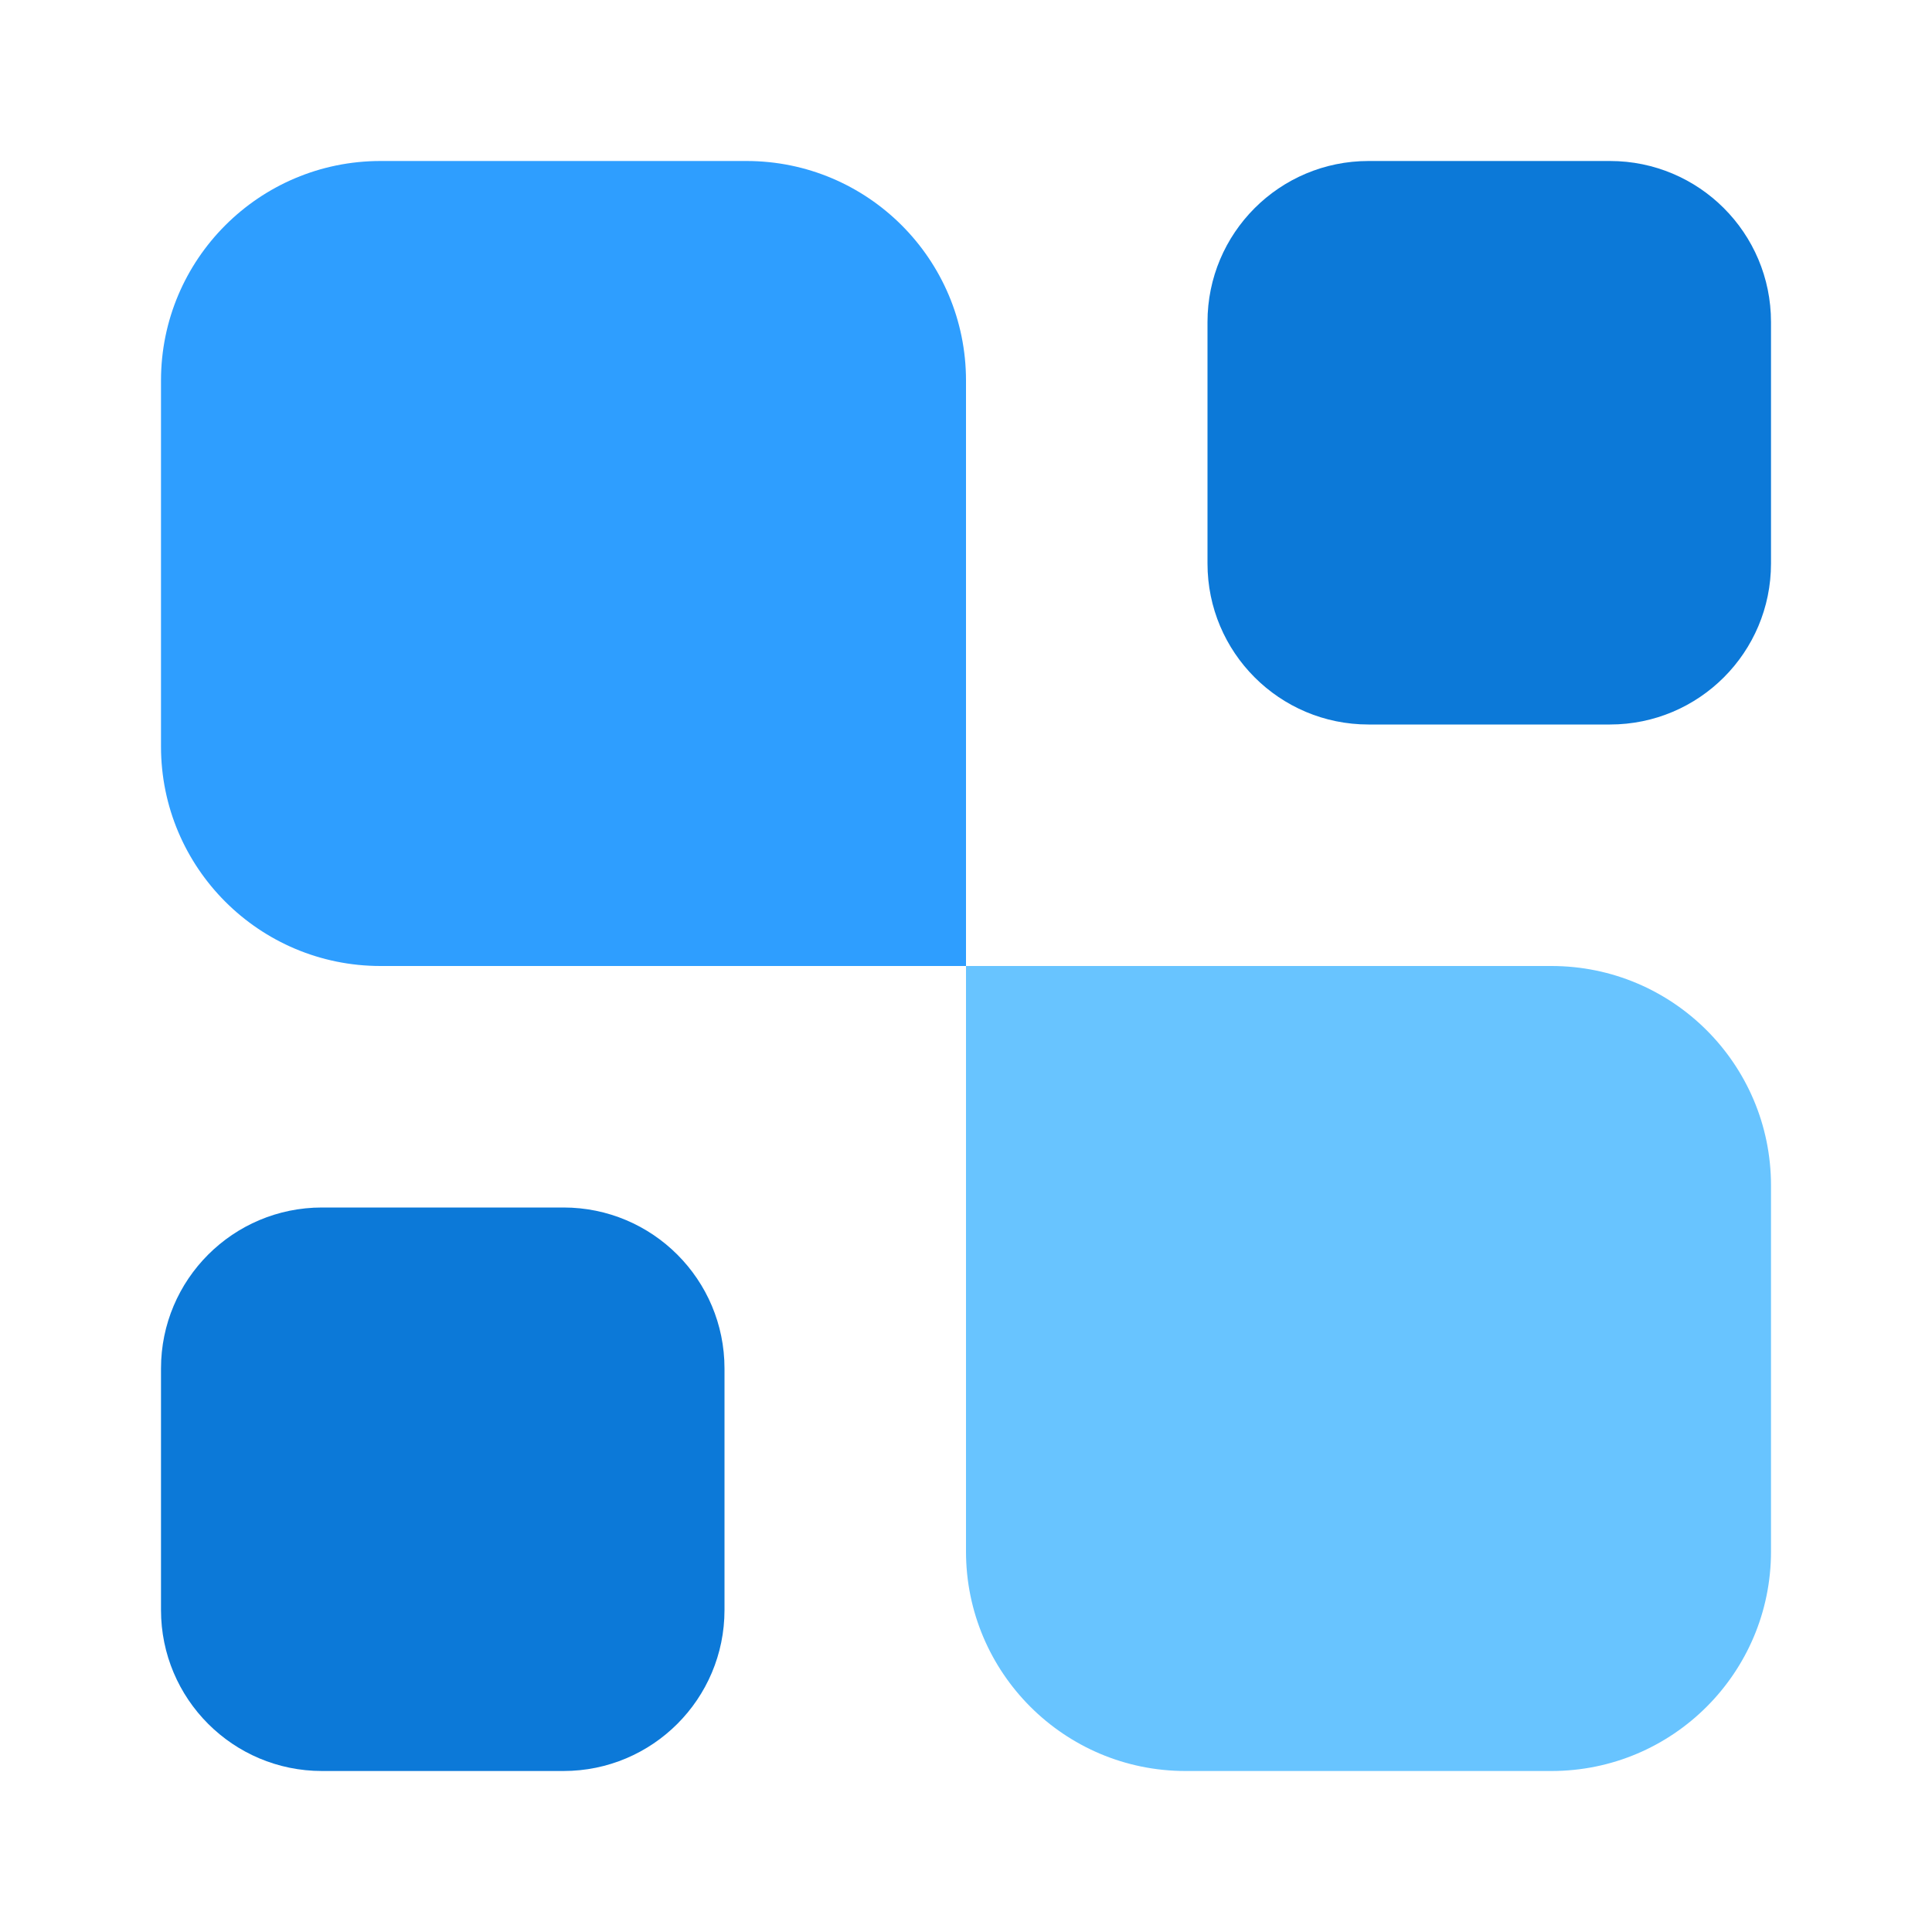
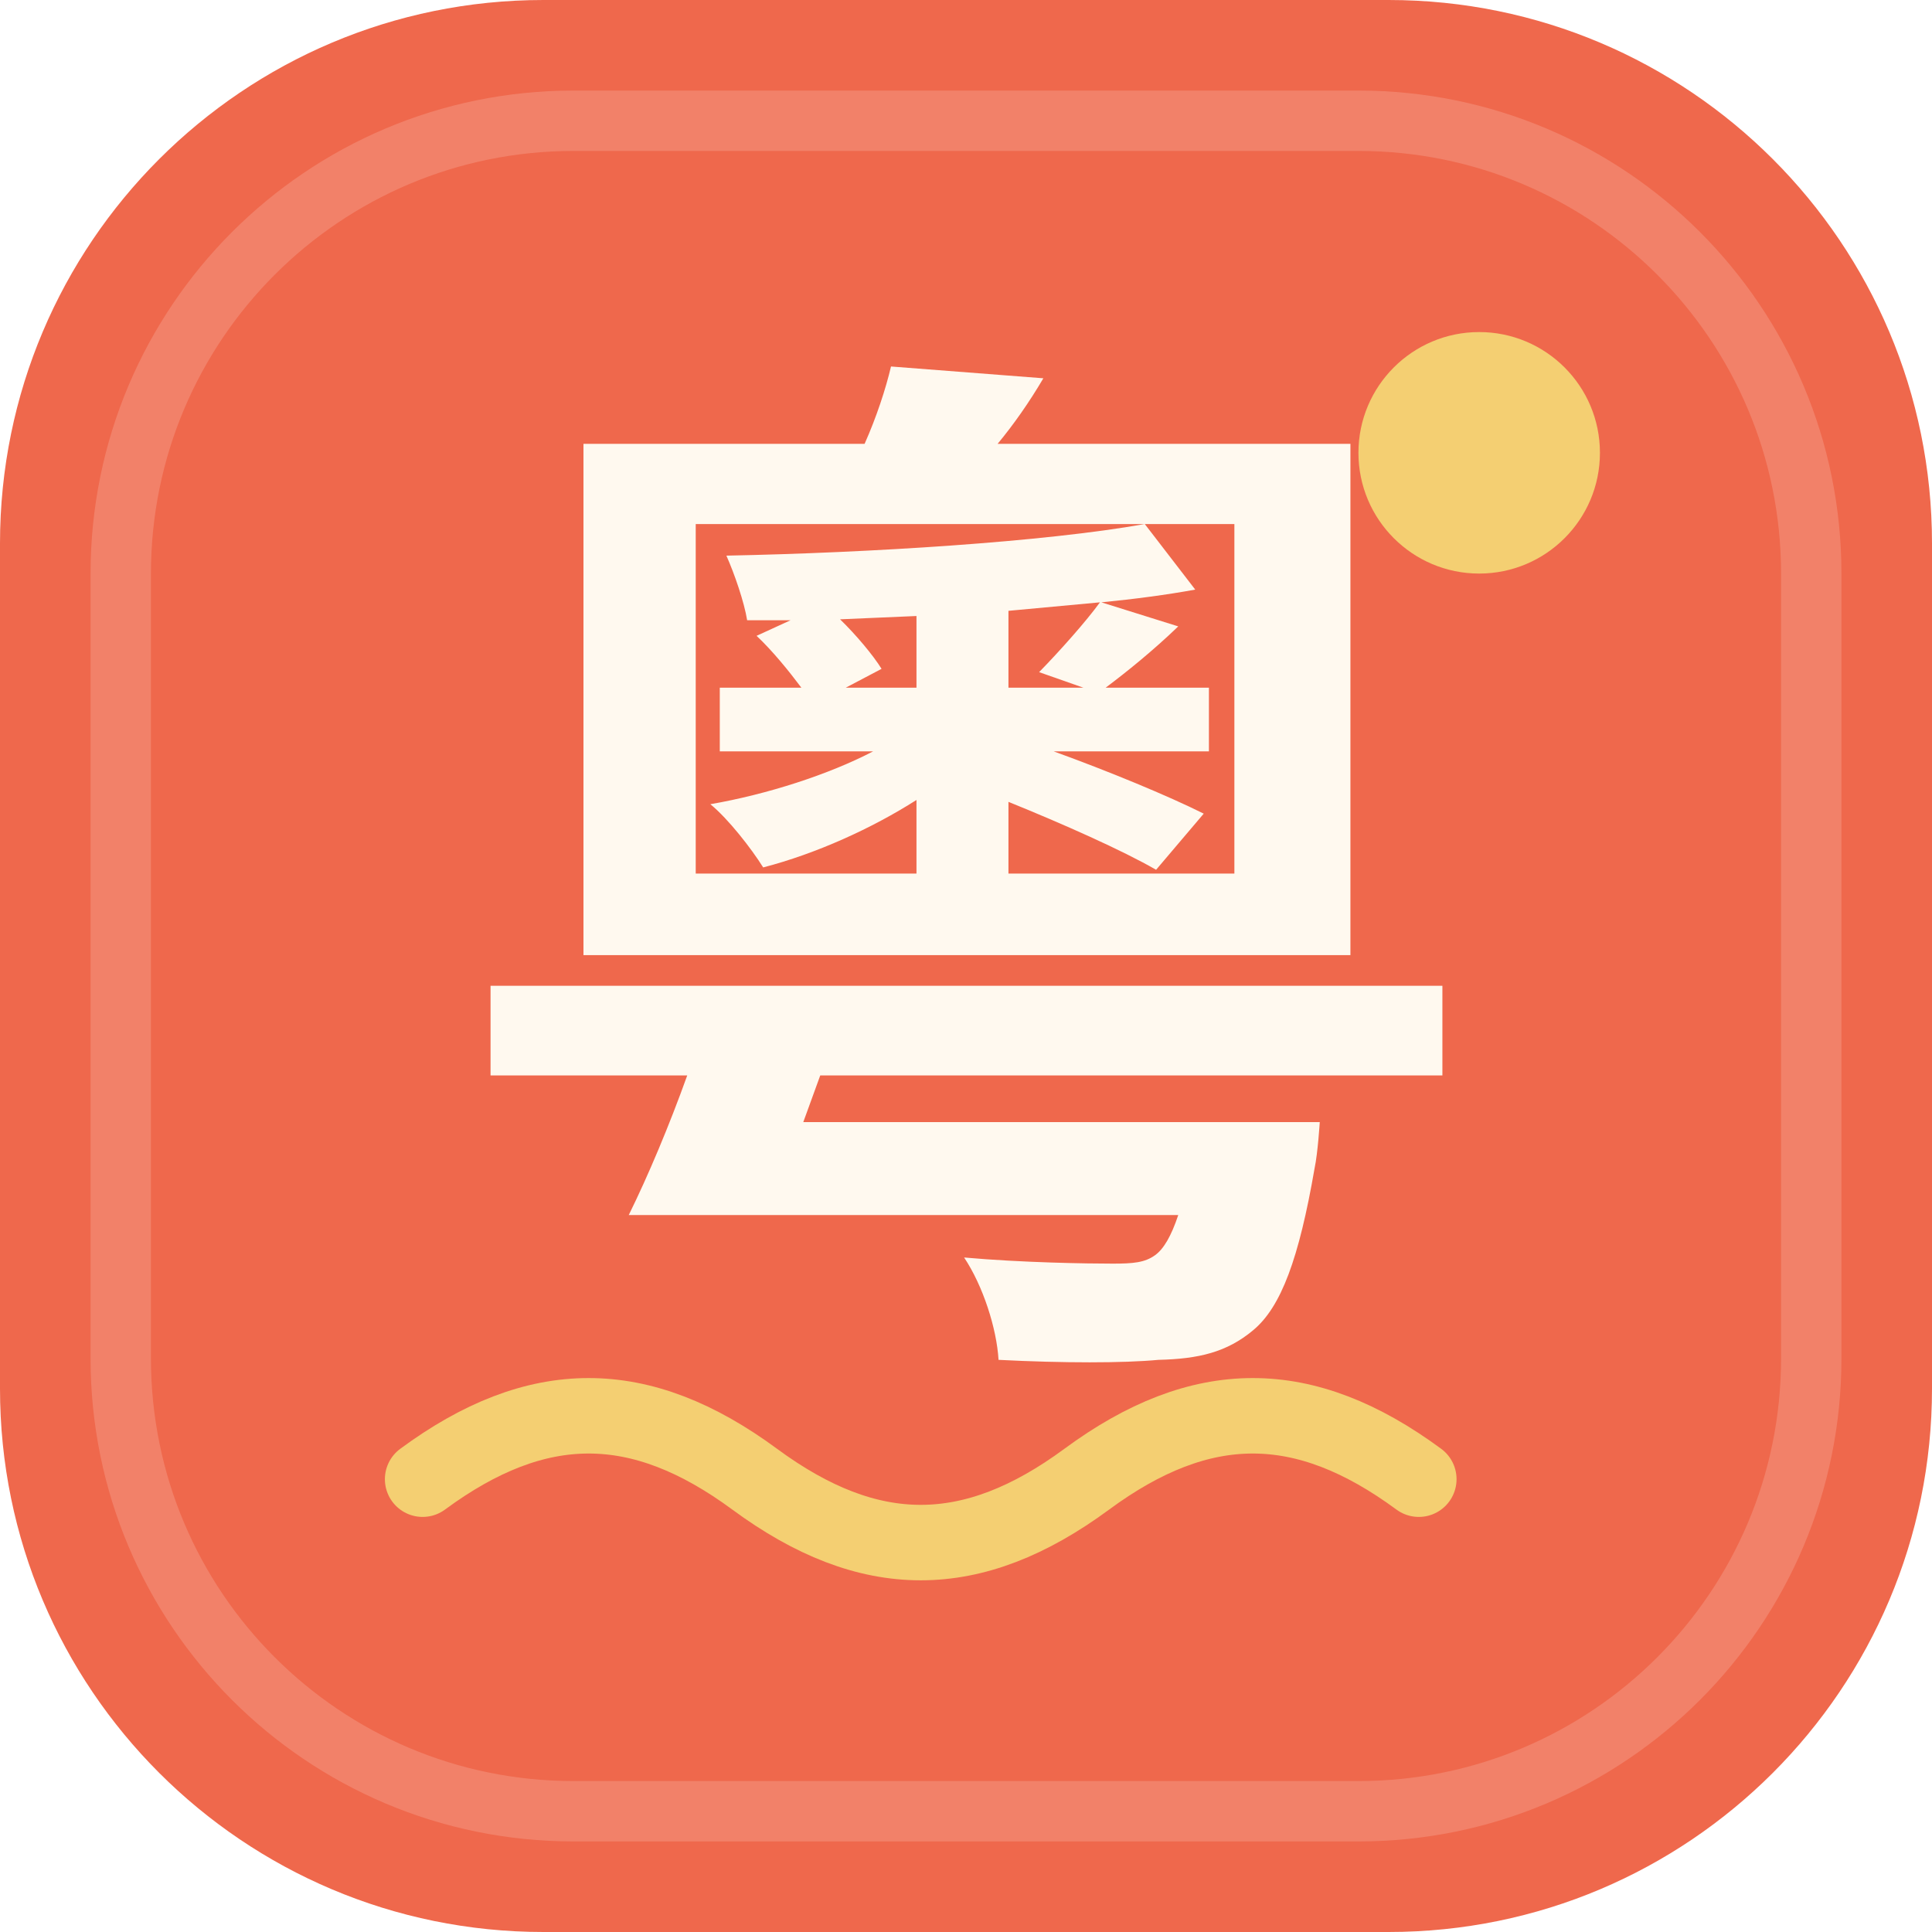
- <svg xmlns="http://www.w3.org/2000/svg" width="24" height="24" viewBox="0 0 24 24" fill="none">
-   <path d="M22 19.273C22 20.779 20.779 22 19.273 22H14.727C13.221 22 12 20.779 12 19.273V12H19.273C20.779 12 22 13.221 22 14.727V19.273Z" fill="#68C4FF" />
-   <path d="M20 2C21.105 2 22 2.895 22 4V7C22 8.105 21.105 9 20 9H17C15.895 9 15 8.105 15 7V4C15 2.895 15.895 2 17 2H20Z" fill="#0C79D8" />
-   <path d="M7 15C8.105 15 9 15.895 9 17V20C9 21.105 8.105 22 7 22H4C2.895 22 2 21.105 2 20V17C2 15.895 2.895 15 4 15H7Z" fill="#0C79D8" />
-   <path d="M12 12H4.727C3.221 12 2 10.779 2 9.273V4.727C2 3.221 3.221 2 4.727 2H9.273C10.779 2 12 3.221 12 4.727V12Z" fill="#2E9EFF" />
+ <svg xmlns="http://www.w3.org/2000/svg" width="64" height="64" viewBox="0 0 64 64" fill="none">
+   <rect width="64" height="64" rx="18" fill="#EF684C" />
+   <rect x="4" y="4" width="56" height="56" rx="15" stroke="#FFF9EF" stroke-opacity="0.18" stroke-width="2" />
+   <circle cx="49" cy="15" r="4" fill="#F4CF72" />
+   <path d="M14 49C17.8 46.2 21.2 46.2 25 49C28.8 51.8 32.2 51.8 36 49C39.8 46.2 43.2 46.2 47 49" stroke="#F4CF72" stroke-width="2.5" stroke-linecap="round" />
+   <text x="32" y="42" text-anchor="middle" fill="#FFF9EF" font-family="STKaiti, KaiTi, Kaiti SC, Songti SC, serif" font-size="35" font-weight="700">粵</text>
</svg>
